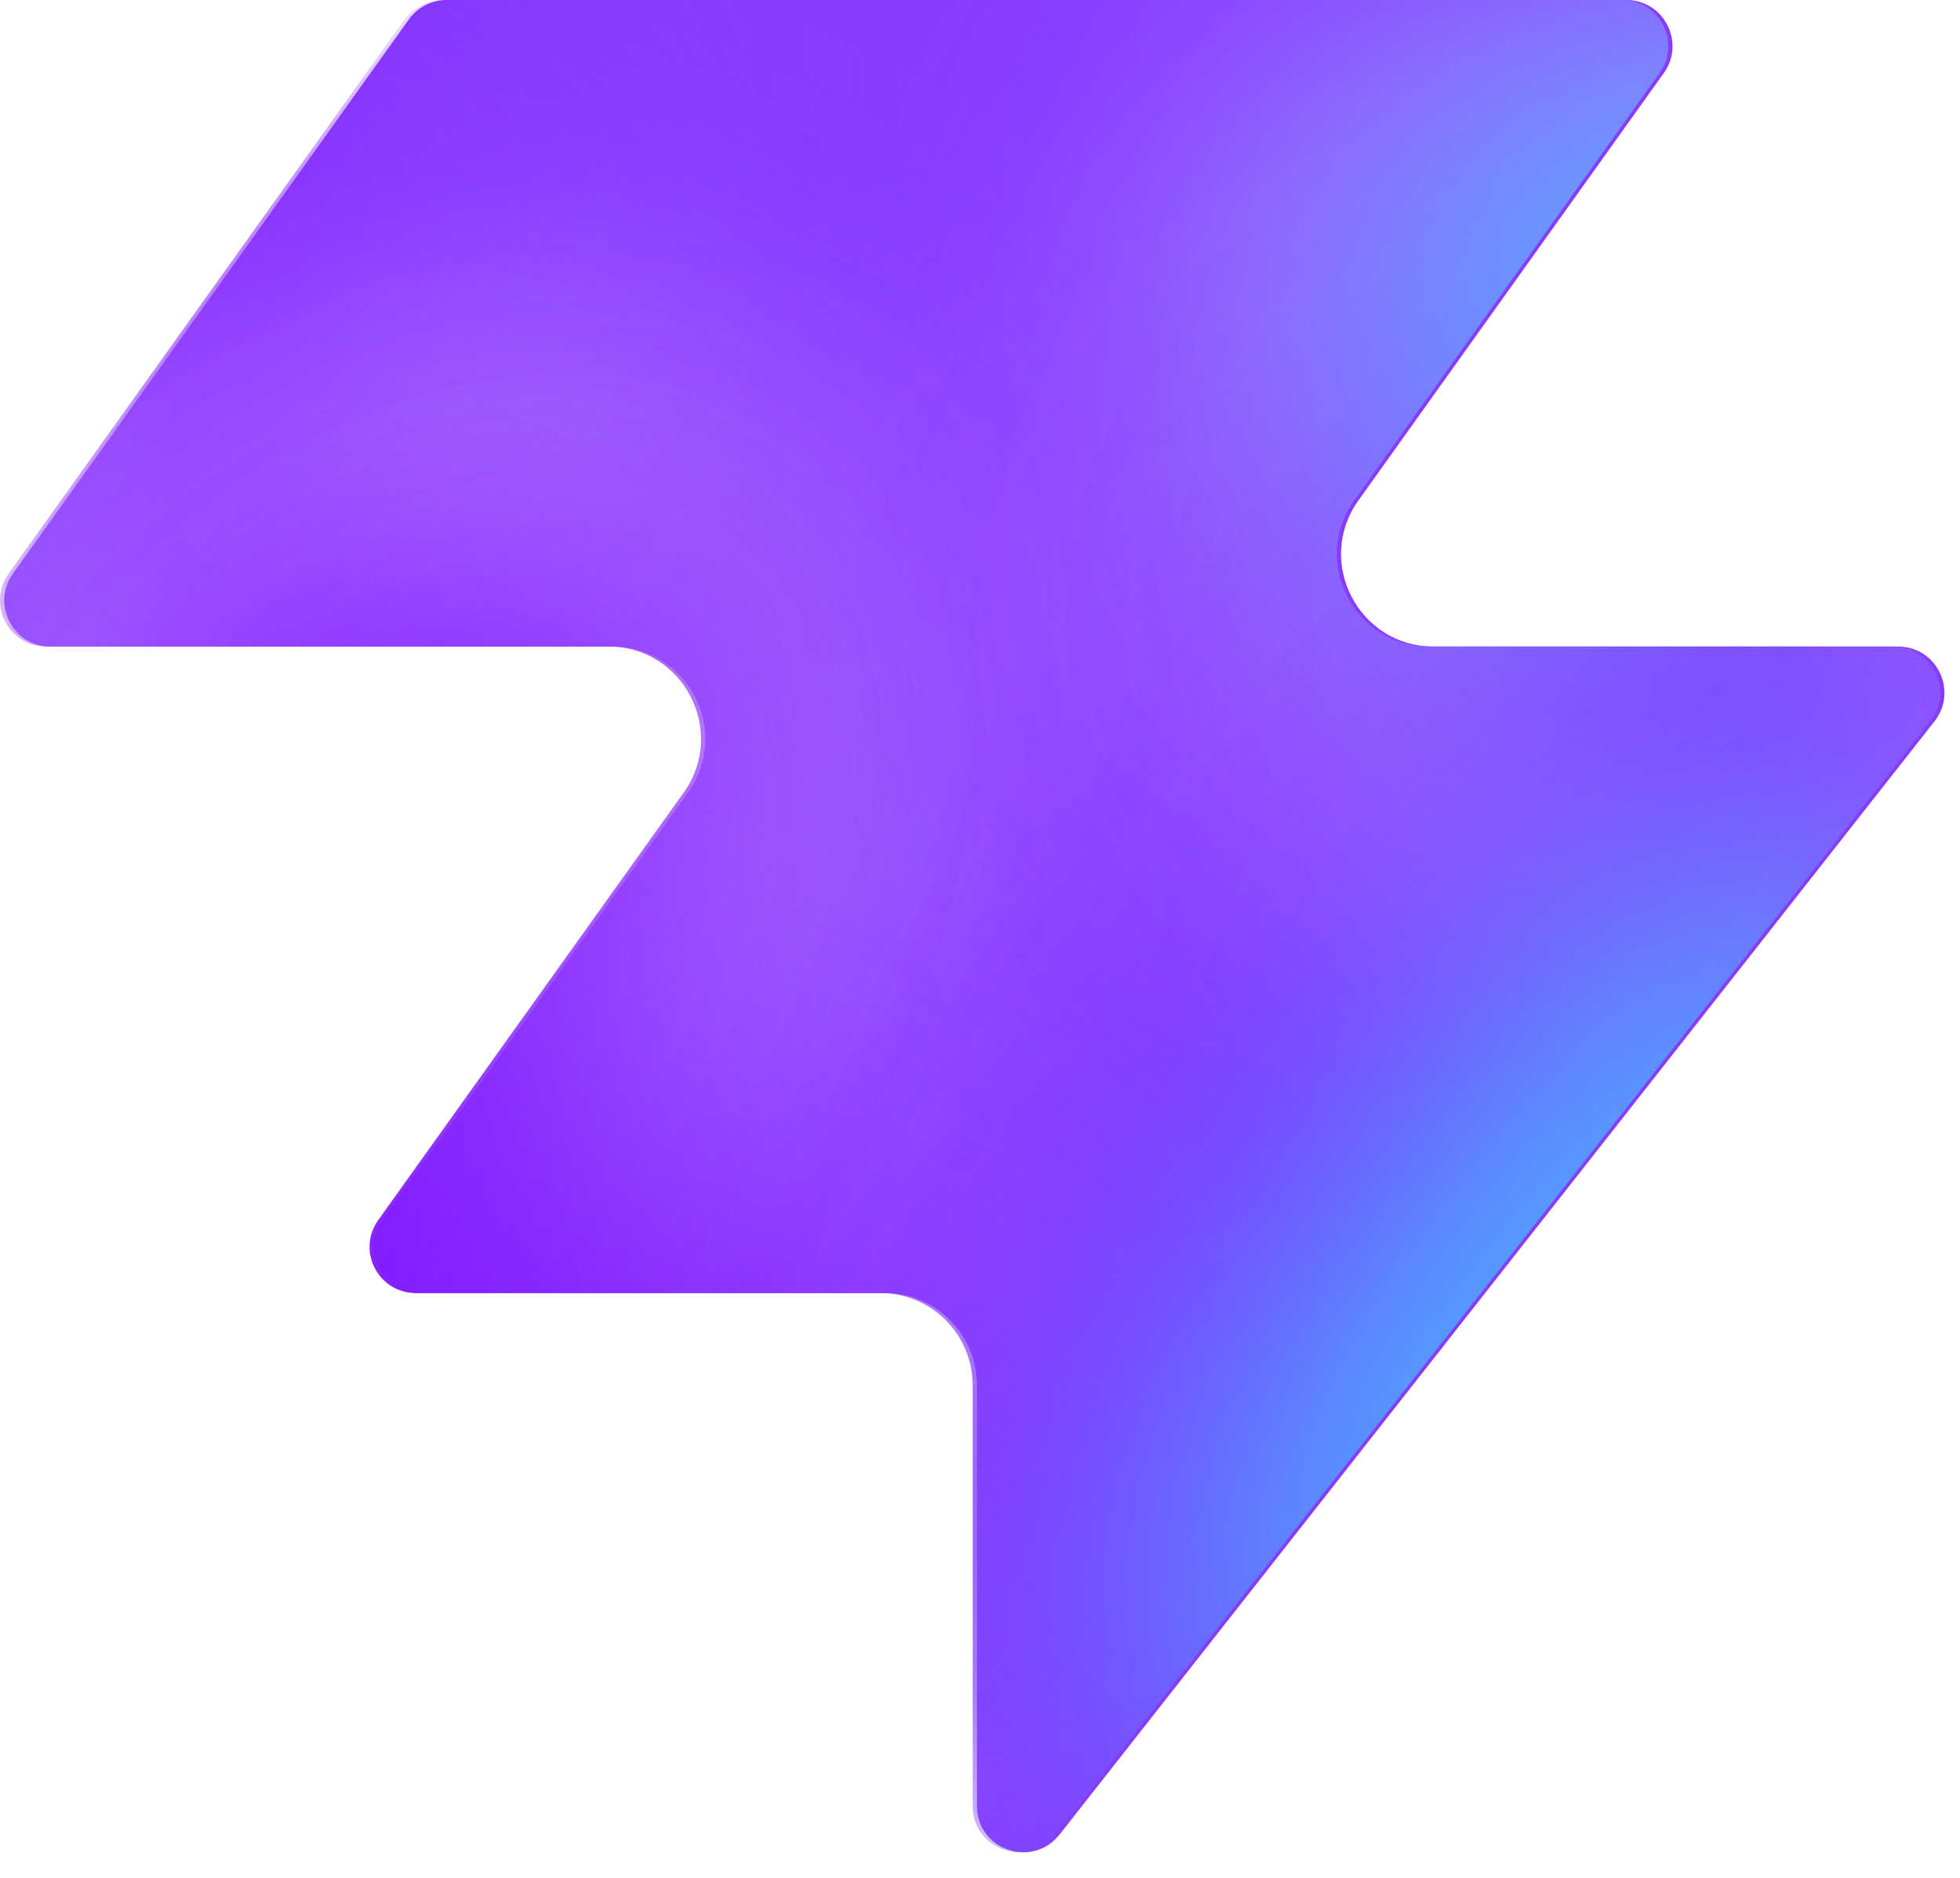
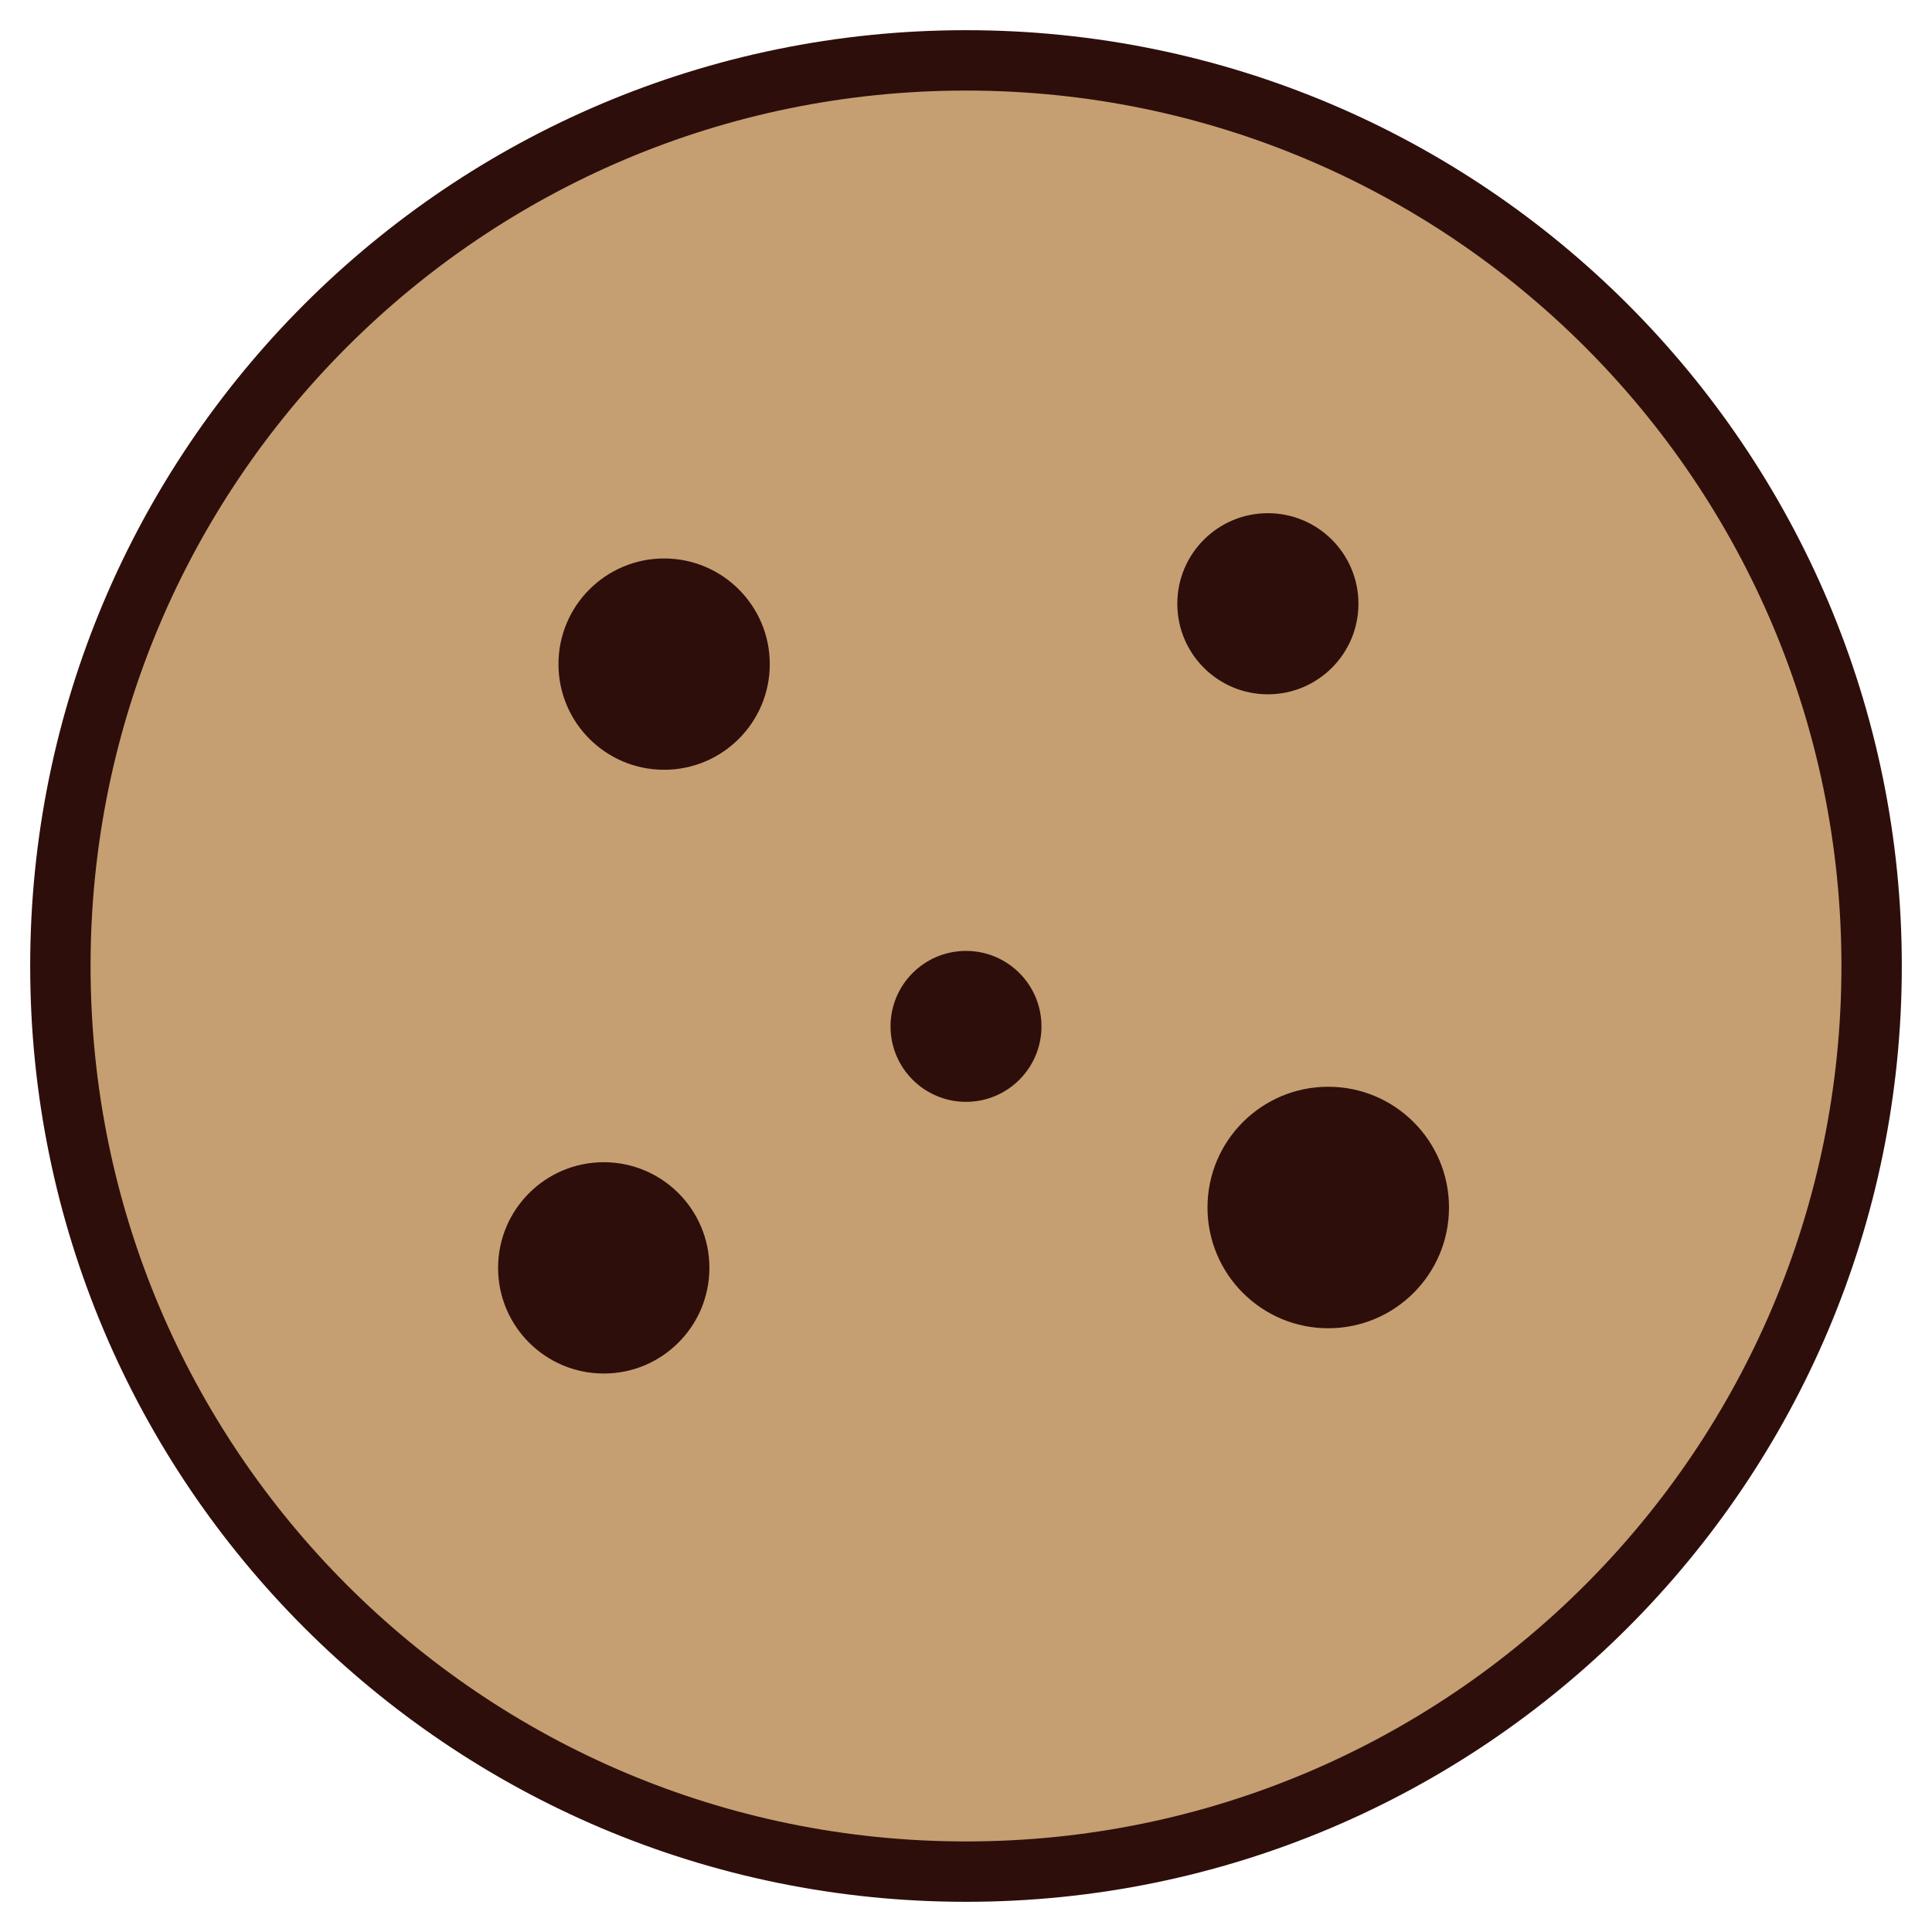
- <svg xmlns="http://www.w3.org/2000/svg" width="48" height="46" fill="none" viewBox="0 0 48 46">
-   <path fill="#863bff" d="M25.946 44.938c-.664.845-2.021.375-2.021-.698V33.937a2.26 2.26 0 0 0-2.262-2.262H10.287c-.92 0-1.456-1.04-.92-1.788l7.48-10.471c1.07-1.497 0-3.578-1.842-3.578H1.237c-.92 0-1.456-1.04-.92-1.788L10.013.474c.214-.297.556-.474.92-.474h28.894c.92 0 1.456 1.04.92 1.788l-7.48 10.471c-1.07 1.498 0 3.579 1.842 3.579h11.377c.943 0 1.473 1.088.89 1.83L25.947 44.94z" style="fill:#863bff;fill:color(display-p3 .525 .23 1);fill-opacity:1" />
-   <mask id="a" width="48" height="46" x="0" y="0" maskUnits="userSpaceOnUse" style="mask-type:alpha">
-     <path fill="#000" d="M25.842 44.938c-.664.844-2.021.375-2.021-.698V33.937a2.26 2.26 0 0 0-2.262-2.262H10.183c-.92 0-1.456-1.04-.92-1.788l7.48-10.471c1.07-1.498 0-3.579-1.842-3.579H1.133c-.92 0-1.456-1.04-.92-1.787L9.91.473c.214-.297.556-.474.92-.474h28.894c.92 0 1.456 1.04.92 1.788l-7.48 10.471c-1.07 1.498 0 3.578 1.842 3.578h11.377c.943 0 1.473 1.088.89 1.832L25.843 44.94z" style="fill:#000;fill-opacity:1" />
-   </mask>
-   <g mask="url(#a)">
-     <g filter="url(#b)">
-       <ellipse cx="5.508" cy="14.704" fill="#ede6ff" rx="5.508" ry="14.704" style="fill:#ede6ff;fill:color(display-p3 .927 .903 1);fill-opacity:1" transform="matrix(.00324 1 1 -.00324 -4.47 31.516)" />
-     </g>
-     <g filter="url(#c)">
-       <ellipse cx="10.399" cy="29.851" fill="#ede6ff" rx="10.399" ry="29.851" style="fill:#ede6ff;fill:color(display-p3 .927 .903 1);fill-opacity:1" transform="matrix(.00324 1 1 -.00324 -39.328 7.883)" />
-     </g>
-     <g filter="url(#d)">
-       <ellipse cx="5.508" cy="30.487" fill="#7e14ff" rx="5.508" ry="30.487" style="fill:#7e14ff;fill:color(display-p3 .492 .077 1);fill-opacity:1" transform="rotate(89.814 -25.913 -14.639)scale(1 -1)" />
-     </g>
-     <g filter="url(#e)">
-       <ellipse cx="5.508" cy="30.599" fill="#7e14ff" rx="5.508" ry="30.599" style="fill:#7e14ff;fill:color(display-p3 .492 .077 1);fill-opacity:1" transform="rotate(89.814 -32.644 -3.334)scale(1 -1)" />
-     </g>
-     <g filter="url(#f)">
-       <ellipse cx="5.508" cy="30.599" fill="#7e14ff" rx="5.508" ry="30.599" style="fill:#7e14ff;fill:color(display-p3 .492 .077 1);fill-opacity:1" transform="matrix(.00324 1 1 -.00324 -34.34 30.47)" />
-     </g>
-     <g filter="url(#g)">
-       <ellipse cx="14.072" cy="22.078" fill="#ede6ff" rx="14.072" ry="22.078" style="fill:#ede6ff;fill:color(display-p3 .927 .903 1);fill-opacity:1" transform="rotate(93.35 24.506 48.493)scale(-1 1)" />
-     </g>
-     <g filter="url(#h)">
-       <ellipse cx="3.47" cy="21.501" fill="#7e14ff" rx="3.47" ry="21.501" style="fill:#7e14ff;fill:color(display-p3 .492 .077 1);fill-opacity:1" transform="rotate(89.009 28.708 47.59)scale(-1 1)" />
-     </g>
-     <g filter="url(#i)">
-       <ellipse cx="3.47" cy="21.501" fill="#7e14ff" rx="3.47" ry="21.501" style="fill:#7e14ff;fill:color(display-p3 .492 .077 1);fill-opacity:1" transform="rotate(89.009 28.708 47.59)scale(-1 1)" />
-     </g>
-     <g filter="url(#j)">
-       <ellipse cx=".387" cy="8.972" fill="#7e14ff" rx="4.407" ry="29.108" style="fill:#7e14ff;fill:color(display-p3 .492 .077 1);fill-opacity:1" transform="rotate(39.51 .387 8.972)" />
-     </g>
-     <g filter="url(#k)">
-       <ellipse cx="47.523" cy="-6.092" fill="#7e14ff" rx="4.407" ry="29.108" style="fill:#7e14ff;fill:color(display-p3 .492 .077 1);fill-opacity:1" transform="rotate(37.892 47.523 -6.092)" />
-     </g>
-     <g filter="url(#l)">
-       <ellipse cx="41.412" cy="6.333" fill="#47bfff" rx="5.971" ry="9.665" style="fill:#47bfff;fill:color(display-p3 .28 .748 1);fill-opacity:1" transform="rotate(37.892 41.412 6.333)" />
-     </g>
-     <g filter="url(#m)">
-       <ellipse cx="-1.879" cy="38.332" fill="#7e14ff" rx="4.407" ry="29.108" style="fill:#7e14ff;fill:color(display-p3 .492 .077 1);fill-opacity:1" transform="rotate(37.892 -1.88 38.332)" />
-     </g>
-     <g filter="url(#n)">
-       <ellipse cx="-1.879" cy="38.332" fill="#7e14ff" rx="4.407" ry="29.108" style="fill:#7e14ff;fill:color(display-p3 .492 .077 1);fill-opacity:1" transform="rotate(37.892 -1.88 38.332)" />
-     </g>
-     <g filter="url(#o)">
-       <ellipse cx="35.651" cy="29.907" fill="#7e14ff" rx="4.407" ry="29.108" style="fill:#7e14ff;fill:color(display-p3 .492 .077 1);fill-opacity:1" transform="rotate(37.892 35.651 29.907)" />
-     </g>
-     <g filter="url(#p)">
-       <ellipse cx="38.418" cy="32.4" fill="#47bfff" rx="5.971" ry="15.297" style="fill:#47bfff;fill:color(display-p3 .28 .748 1);fill-opacity:1" transform="rotate(37.892 38.418 32.4)" />
-     </g>
-   </g>
-   <defs>
-     <filter id="b" width="60.045" height="41.654" x="-19.77" y="16.149" color-interpolation-filters="sRGB" filterUnits="userSpaceOnUse">
-       <feFlood flood-opacity="0" result="BackgroundImageFix" />
-       <feBlend in="SourceGraphic" in2="BackgroundImageFix" result="shape" />
-       <feGaussianBlur result="effect1_foregroundBlur_2002_17158" stdDeviation="7.659" />
-     </filter>
-     <filter id="c" width="90.34" height="51.437" x="-54.613" y="-7.533" color-interpolation-filters="sRGB" filterUnits="userSpaceOnUse">
-       <feFlood flood-opacity="0" result="BackgroundImageFix" />
-       <feBlend in="SourceGraphic" in2="BackgroundImageFix" result="shape" />
-       <feGaussianBlur result="effect1_foregroundBlur_2002_17158" stdDeviation="7.659" />
-     </filter>
-     <filter id="d" width="79.355" height="29.4" x="-49.64" y="2.03" color-interpolation-filters="sRGB" filterUnits="userSpaceOnUse">
-       <feFlood flood-opacity="0" result="BackgroundImageFix" />
-       <feBlend in="SourceGraphic" in2="BackgroundImageFix" result="shape" />
-       <feGaussianBlur result="effect1_foregroundBlur_2002_17158" stdDeviation="4.596" />
-     </filter>
-     <filter id="e" width="79.579" height="29.4" x="-45.045" y="20.029" color-interpolation-filters="sRGB" filterUnits="userSpaceOnUse">
-       <feFlood flood-opacity="0" result="BackgroundImageFix" />
-       <feBlend in="SourceGraphic" in2="BackgroundImageFix" result="shape" />
-       <feGaussianBlur result="effect1_foregroundBlur_2002_17158" stdDeviation="4.596" />
-     </filter>
-     <filter id="f" width="79.579" height="29.4" x="-43.513" y="21.178" color-interpolation-filters="sRGB" filterUnits="userSpaceOnUse">
-       <feFlood flood-opacity="0" result="BackgroundImageFix" />
-       <feBlend in="SourceGraphic" in2="BackgroundImageFix" result="shape" />
-       <feGaussianBlur result="effect1_foregroundBlur_2002_17158" stdDeviation="4.596" />
-     </filter>
-     <filter id="g" width="74.749" height="58.852" x="15.756" y="-17.901" color-interpolation-filters="sRGB" filterUnits="userSpaceOnUse">
-       <feFlood flood-opacity="0" result="BackgroundImageFix" />
-       <feBlend in="SourceGraphic" in2="BackgroundImageFix" result="shape" />
-       <feGaussianBlur result="effect1_foregroundBlur_2002_17158" stdDeviation="7.659" />
-     </filter>
-     <filter id="h" width="61.377" height="25.362" x="23.548" y="2.284" color-interpolation-filters="sRGB" filterUnits="userSpaceOnUse">
-       <feFlood flood-opacity="0" result="BackgroundImageFix" />
-       <feBlend in="SourceGraphic" in2="BackgroundImageFix" result="shape" />
-       <feGaussianBlur result="effect1_foregroundBlur_2002_17158" stdDeviation="4.596" />
-     </filter>
-     <filter id="i" width="61.377" height="25.362" x="23.548" y="2.284" color-interpolation-filters="sRGB" filterUnits="userSpaceOnUse">
-       <feFlood flood-opacity="0" result="BackgroundImageFix" />
-       <feBlend in="SourceGraphic" in2="BackgroundImageFix" result="shape" />
-       <feGaussianBlur result="effect1_foregroundBlur_2002_17158" stdDeviation="4.596" />
-     </filter>
-     <filter id="j" width="56.045" height="63.649" x="-27.636" y="-22.853" color-interpolation-filters="sRGB" filterUnits="userSpaceOnUse">
-       <feFlood flood-opacity="0" result="BackgroundImageFix" />
-       <feBlend in="SourceGraphic" in2="BackgroundImageFix" result="shape" />
-       <feGaussianBlur result="effect1_foregroundBlur_2002_17158" stdDeviation="4.596" />
-     </filter>
-     <filter id="k" width="54.814" height="64.646" x="20.116" y="-38.415" color-interpolation-filters="sRGB" filterUnits="userSpaceOnUse">
-       <feFlood flood-opacity="0" result="BackgroundImageFix" />
-       <feBlend in="SourceGraphic" in2="BackgroundImageFix" result="shape" />
-       <feGaussianBlur result="effect1_foregroundBlur_2002_17158" stdDeviation="4.596" />
-     </filter>
-     <filter id="l" width="33.541" height="35.313" x="24.641" y="-11.323" color-interpolation-filters="sRGB" filterUnits="userSpaceOnUse">
-       <feFlood flood-opacity="0" result="BackgroundImageFix" />
-       <feBlend in="SourceGraphic" in2="BackgroundImageFix" result="shape" />
-       <feGaussianBlur result="effect1_foregroundBlur_2002_17158" stdDeviation="4.596" />
-     </filter>
-     <filter id="m" width="54.814" height="64.646" x="-29.286" y="6.009" color-interpolation-filters="sRGB" filterUnits="userSpaceOnUse">
-       <feFlood flood-opacity="0" result="BackgroundImageFix" />
-       <feBlend in="SourceGraphic" in2="BackgroundImageFix" result="shape" />
-       <feGaussianBlur result="effect1_foregroundBlur_2002_17158" stdDeviation="4.596" />
-     </filter>
-     <filter id="n" width="54.814" height="64.646" x="-29.286" y="6.009" color-interpolation-filters="sRGB" filterUnits="userSpaceOnUse">
-       <feFlood flood-opacity="0" result="BackgroundImageFix" />
-       <feBlend in="SourceGraphic" in2="BackgroundImageFix" result="shape" />
-       <feGaussianBlur result="effect1_foregroundBlur_2002_17158" stdDeviation="4.596" />
-     </filter>
-     <filter id="o" width="54.814" height="64.646" x="8.244" y="-2.416" color-interpolation-filters="sRGB" filterUnits="userSpaceOnUse">
-       <feFlood flood-opacity="0" result="BackgroundImageFix" />
-       <feBlend in="SourceGraphic" in2="BackgroundImageFix" result="shape" />
-       <feGaussianBlur result="effect1_foregroundBlur_2002_17158" stdDeviation="4.596" />
-     </filter>
-     <filter id="p" width="39.409" height="43.623" x="18.713" y="10.588" color-interpolation-filters="sRGB" filterUnits="userSpaceOnUse">
-       <feFlood flood-opacity="0" result="BackgroundImageFix" />
-       <feBlend in="SourceGraphic" in2="BackgroundImageFix" result="shape" />
-       <feGaussianBlur result="effect1_foregroundBlur_2002_17158" stdDeviation="4.596" />
-     </filter>
-   </defs>
+ <svg xmlns="http://www.w3.org/2000/svg" viewBox="0 0 64 64">
+   <circle cx="32" cy="32" r="30" fill="#C59F71" />
+   <circle cx="32" cy="32" r="30" fill="none" stroke="#2E0E0B" stroke-width="2" />
+   <circle cx="22" cy="22" r="3.5" fill="#2E0E0B" />
+   <circle cx="42" cy="20" r="3" fill="#2E0E0B" />
+   <circle cx="44" cy="40" r="4" fill="#2E0E0B" />
+   <circle cx="20" cy="42" r="3.5" fill="#2E0E0B" />
+   <circle cx="32" cy="34" r="2.5" fill="#2E0E0B" />
</svg>
